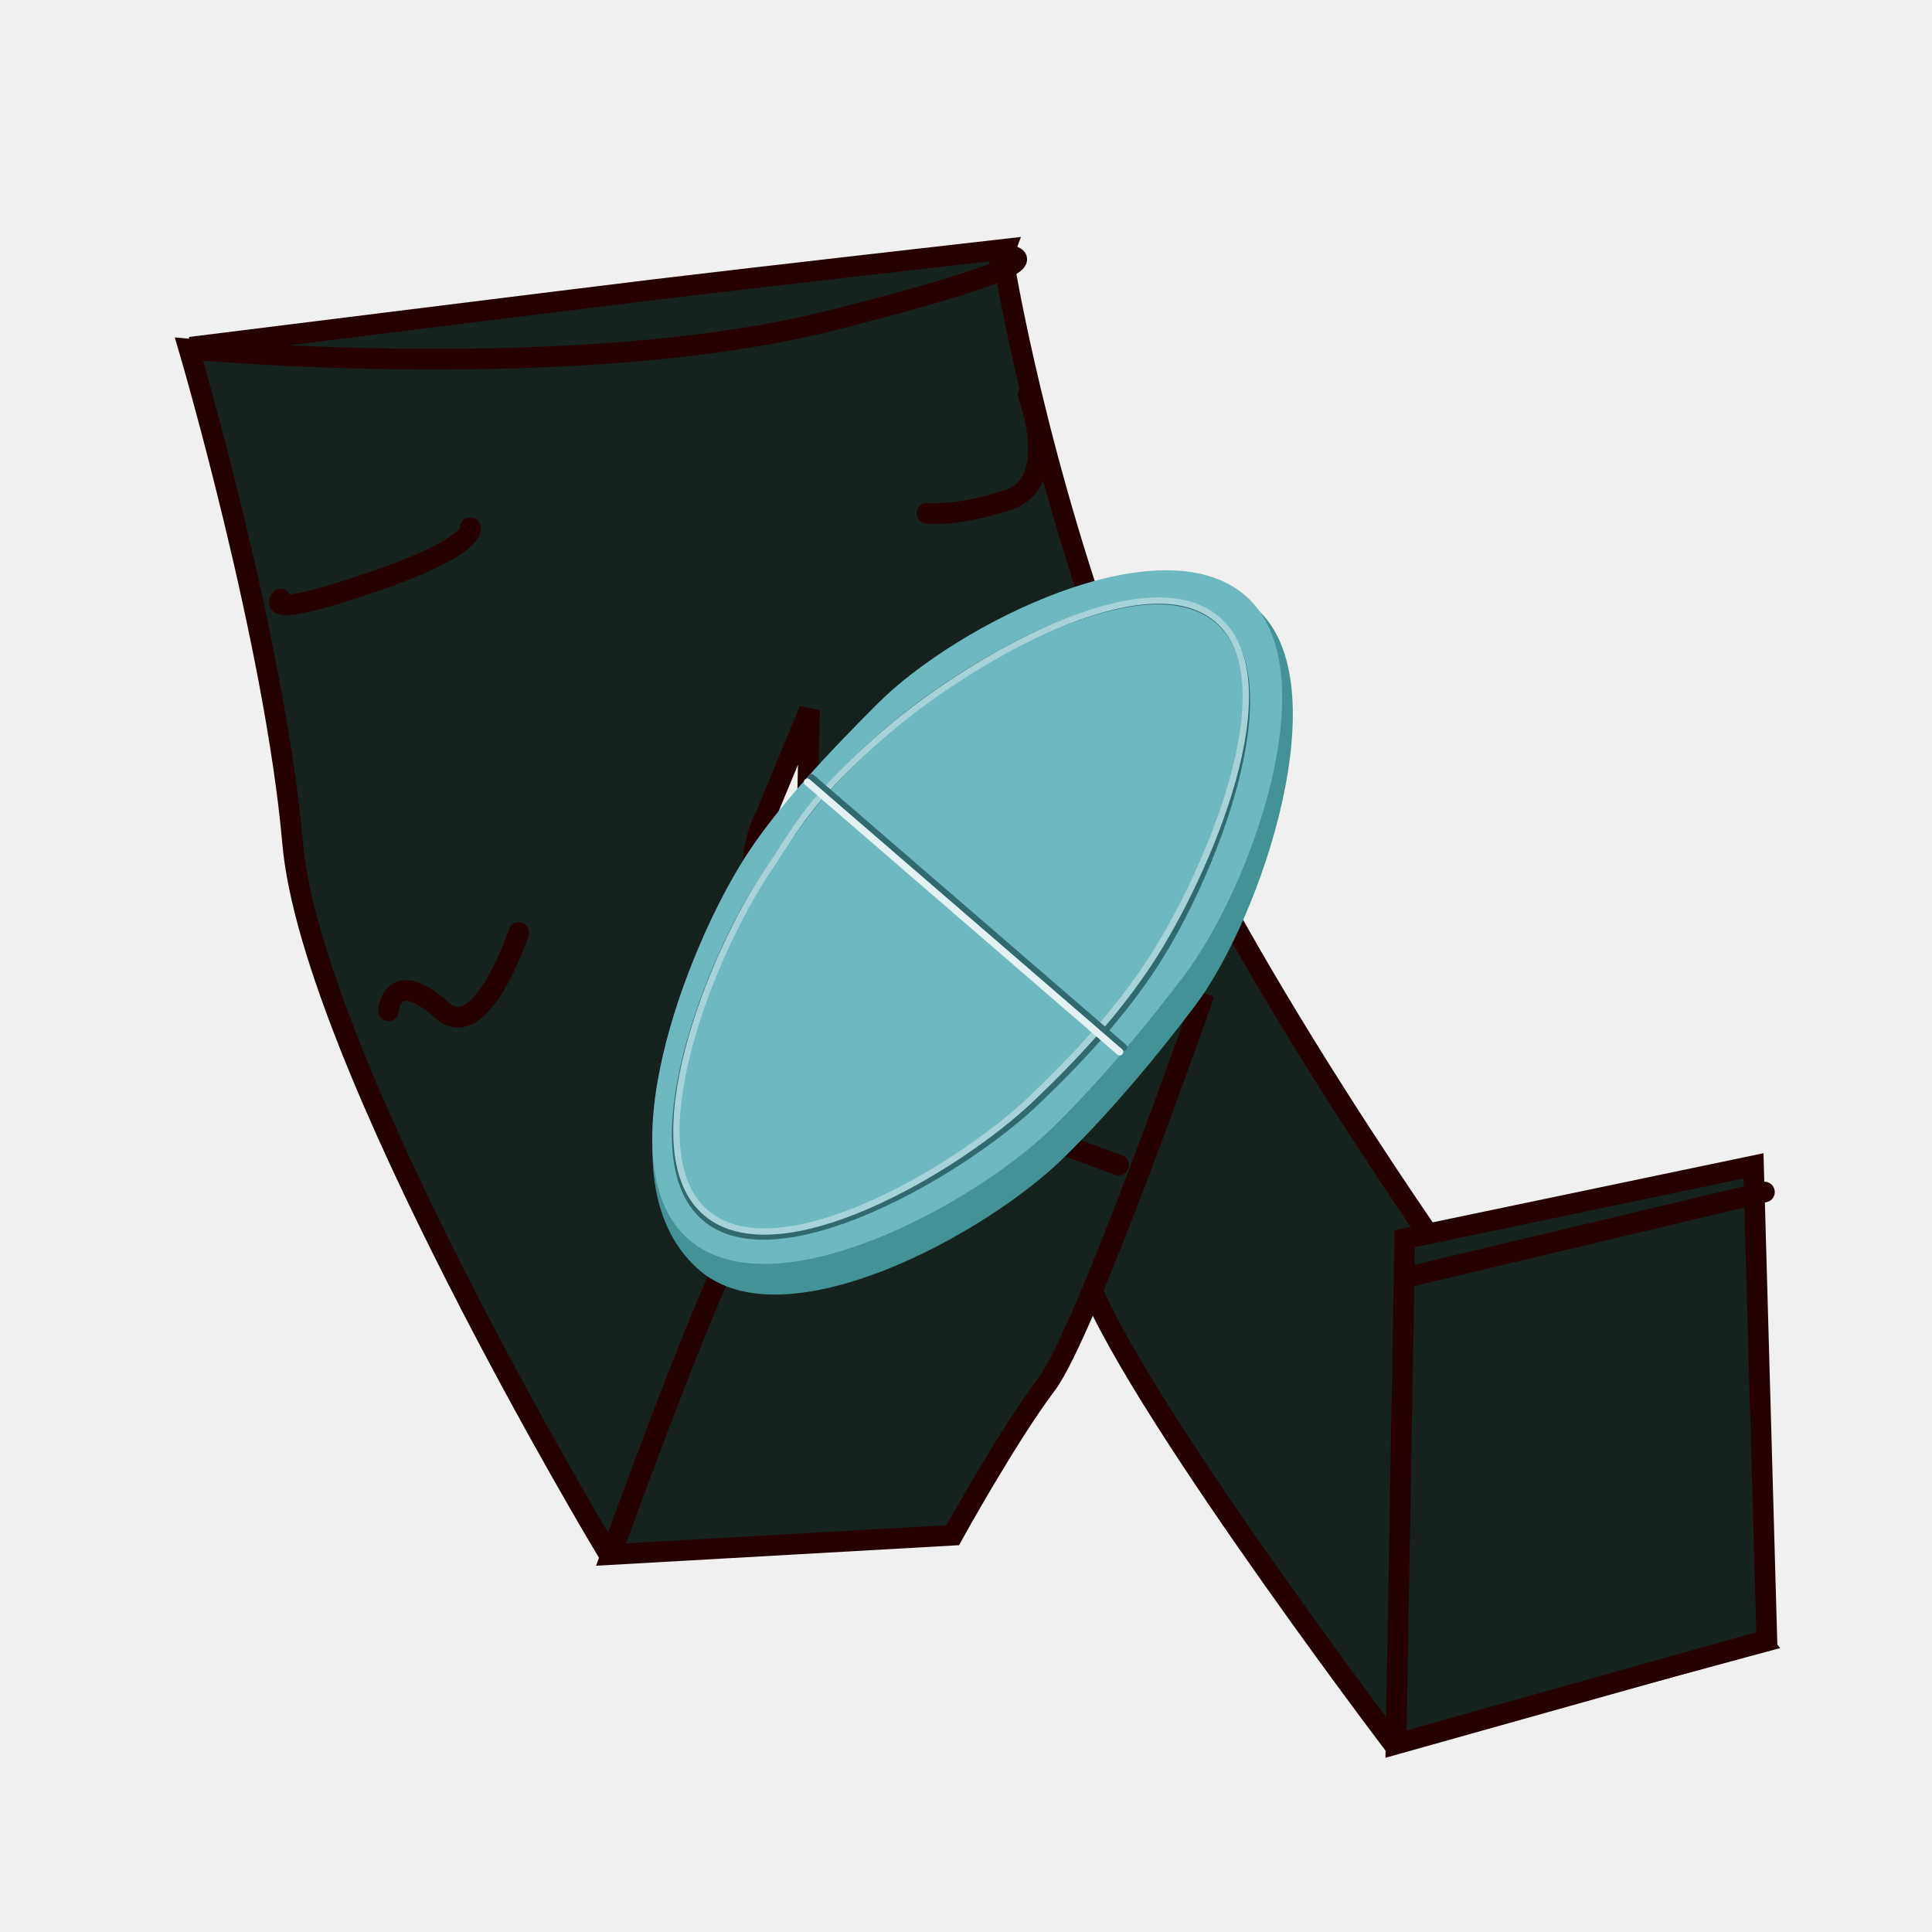
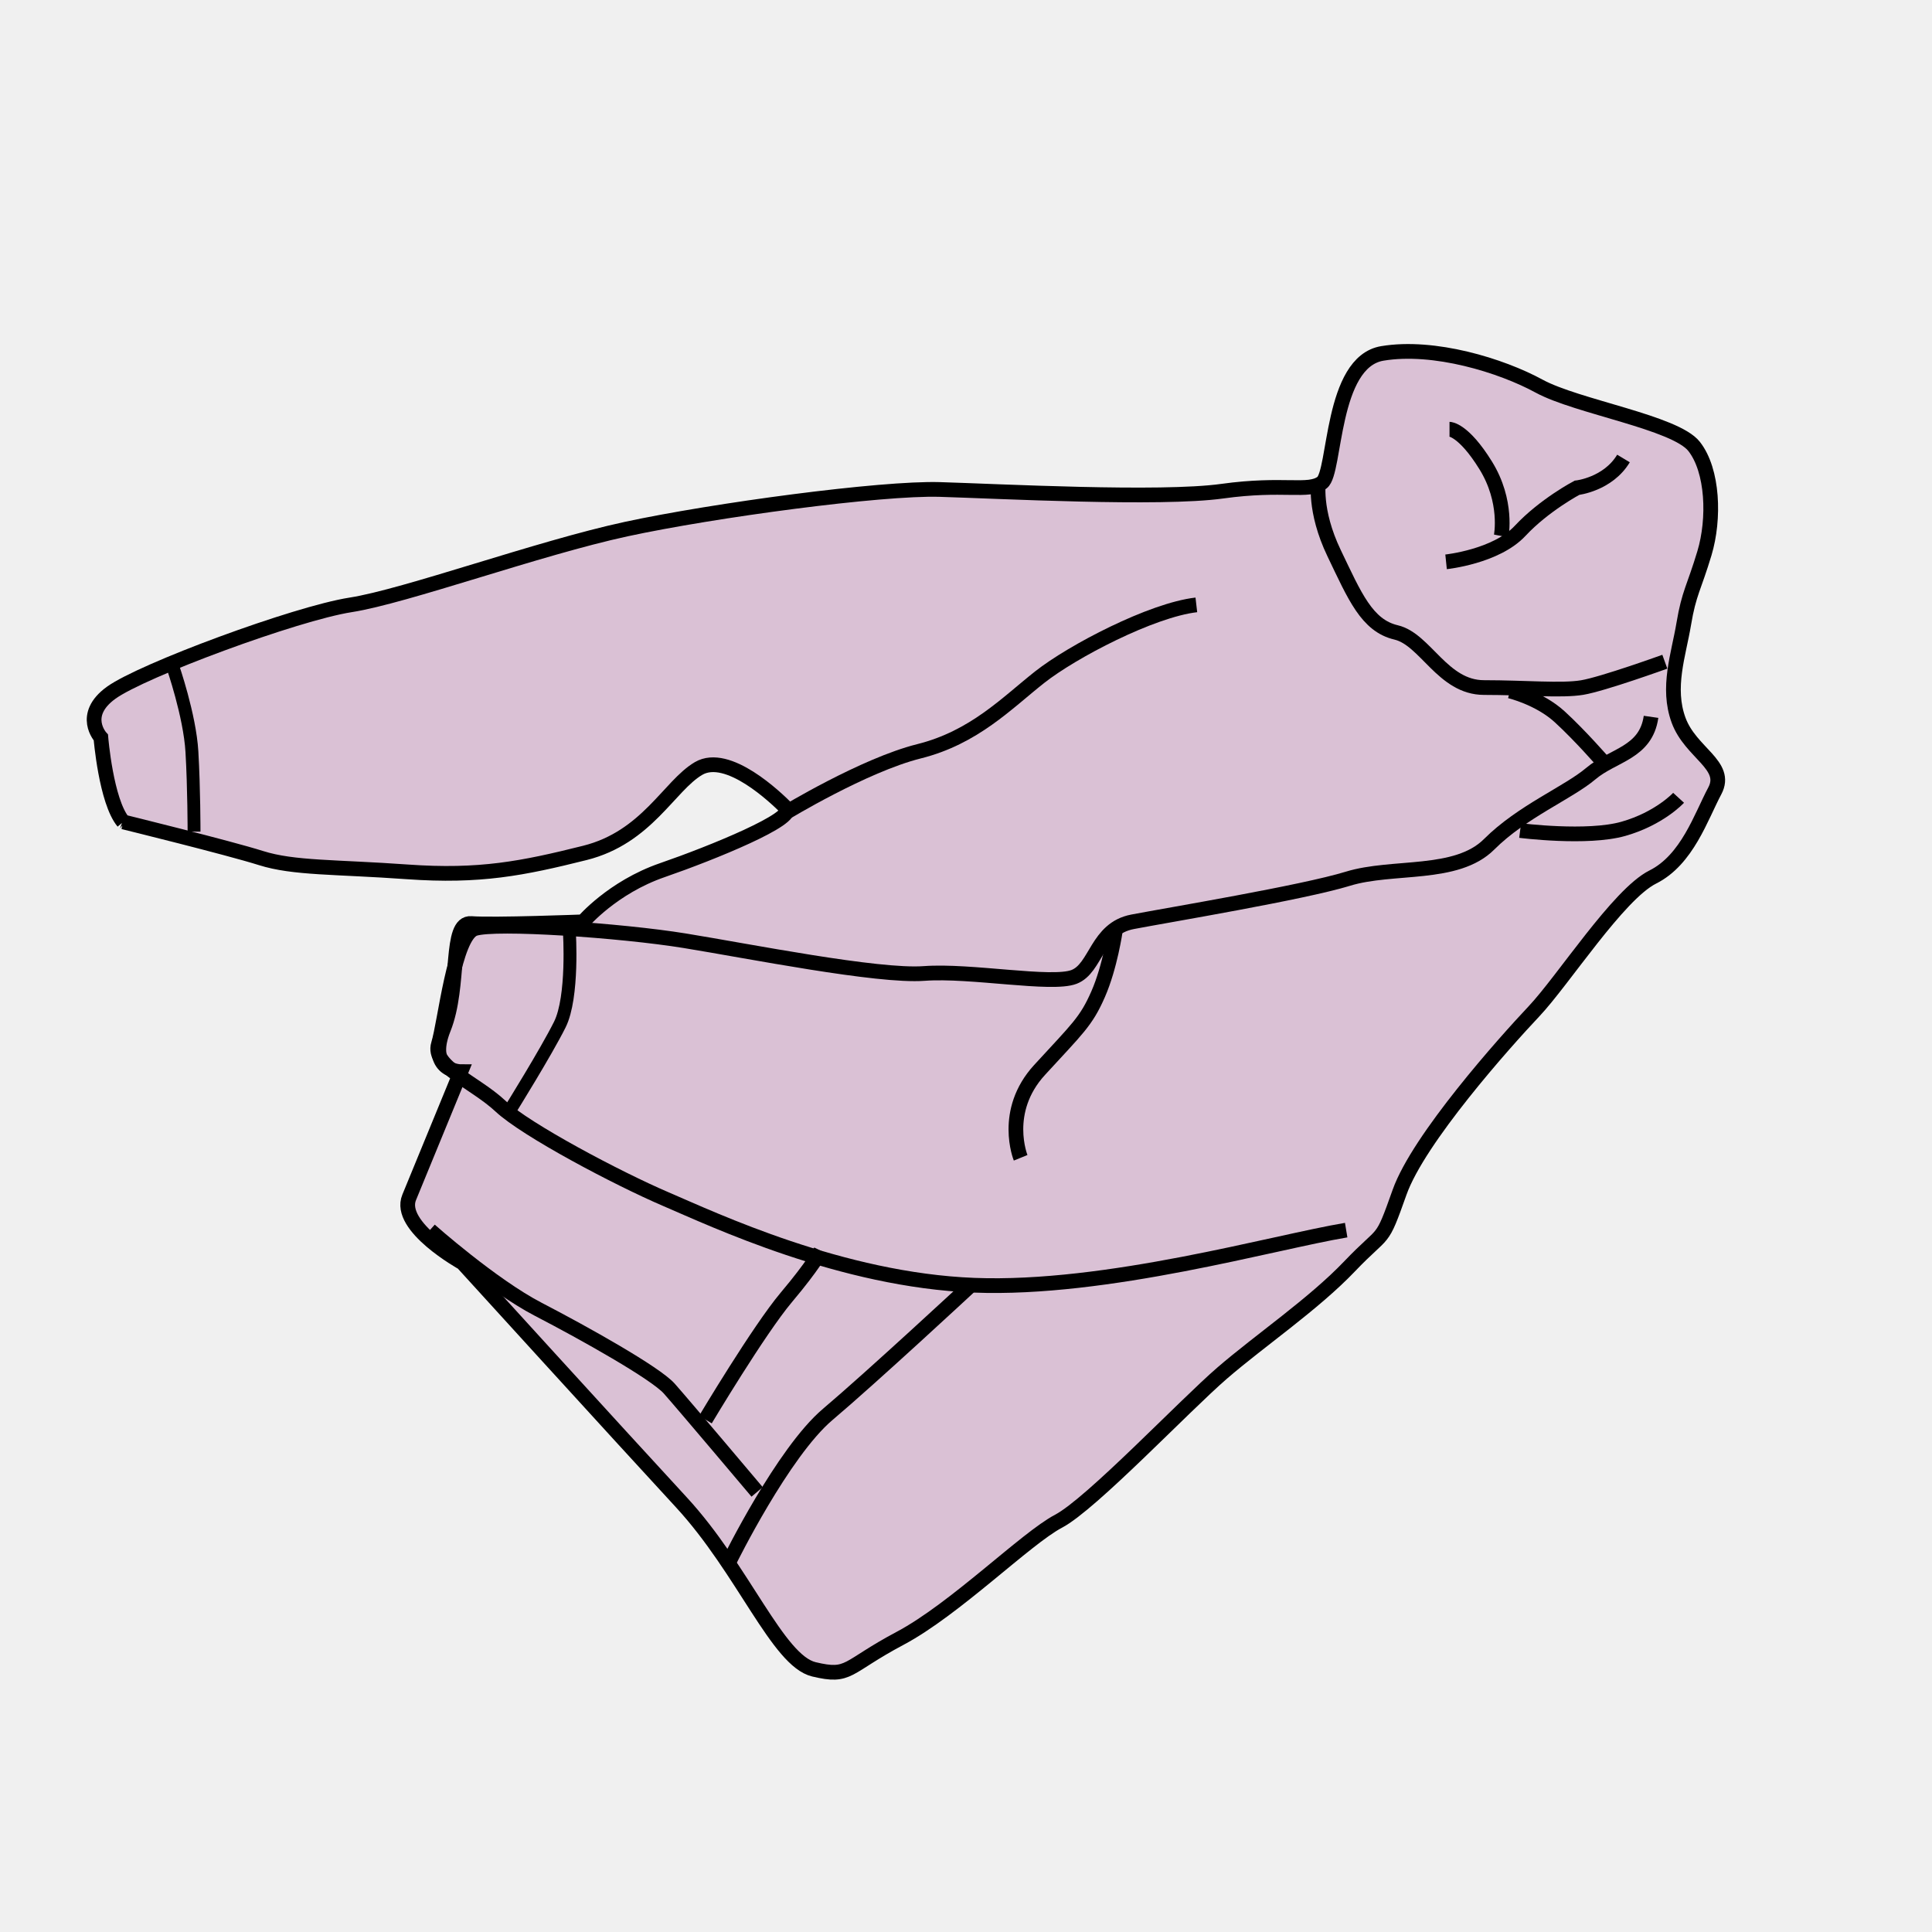
- <svg xmlns="http://www.w3.org/2000/svg" width="150" height="150" viewBox="0 0 150 150" version="1.1" id="svg42620">
+ <svg xmlns="http://www.w3.org/2000/svg" width="150" height="150" viewBox="0 0 150 150" version="1.1" id="svg42620" xml:space="preserve">
  <defs id="defs42617" />
-   <g id="pants" style="display:inline" transform="matrix(3.652647,0,0,3.652647,2.276603,6.198016)">
+   <g id="pants" style="display:none" transform="matrix(3.652647,0,0,3.652647,2.276603,6.198016)">
    <path style="fill:#16221e;fill-opacity:1;stroke:#250101;stroke-width:0.439;stroke-linecap:round;stroke-dasharray:none;stroke-opacity:1;paint-order:markers fill stroke" d="m 3.424,5.683 c 0,0 7.81,-0.975 9.879,-1.226 2.069,-0.25 7.445,-0.859 7.445,-0.859 L 19.515,6.934 6.291,6.632 Z" id="path44929" />
    <path style="fill:#16221e;fill-opacity:1;stroke:#250101;stroke-width:0.439;stroke-linecap:round;stroke-dasharray:none;stroke-opacity:1;paint-order:markers fill stroke" d="m 3.394,5.724 c 0,0 8.21,0.77 13.676,-0.615 5.466,-1.385 3.618,-1.385 3.618,-1.385 0,0 0.707,4.549 2.721,9.743 1.936,4.993 7.152,12.254 7.152,12.254 l 6.266,7.491 -7.858,2.126 c 0,0 -6.122,-8.067 -6.592,-10.244 -0.47,-2.177 -5.83,-10.047 -5.83,-10.047 l 0.037,-1.654 -0.945,2.277 c -0.322,0.629 -0.426,1.543 0.04,4.231 0.457,2.638 2.93,10.894 2.93,10.894 l -6.359,0.43 c 0,0 -6.249,-10.403 -6.652,-14.993 C 5.219,11.919 3.394,5.724 3.394,5.724 Z" id="path44931" />
    <path style="fill:#16221e;fill-opacity:1;stroke:#250101;stroke-width:0.439;stroke-linecap:round;stroke-dasharray:none;stroke-opacity:1;paint-order:markers fill stroke" d="m 12.366,31.346 c 0,0 1.654,-4.609 2.549,-6.471 0.895,-1.862 3.668,-7.962 3.668,-7.962 l 6.324,2.706 c 0,0 -2.46,7.017 -3.289,8.115 -0.829,1.098 -1.99,3.201 -1.99,3.201 z" id="path44933" />
    <path style="fill:#16221e;fill-opacity:1;stroke:#250101;stroke-width:0.439;stroke-linecap:round;stroke-dasharray:none;stroke-opacity:1;paint-order:markers fill stroke" d="m 29.05,35.375 0.186,-10.742 7.413,-1.549 0.284,10.078 z" id="path44935" />
    <path style="fill:none;fill-opacity:1;stroke:#250101;stroke-width:0.439;stroke-linecap:round;stroke-dasharray:none;stroke-opacity:1;paint-order:markers fill stroke" d="m 5.342,11.04 c 0,0 -0.417,0.44 1.899,-0.347 C 9.556,9.906 9.373,9.518 9.373,9.518" id="path44937" />
    <path style="fill:none;fill-opacity:1;stroke:#250101;stroke-width:0.439;stroke-linecap:round;stroke-dasharray:none;stroke-opacity:1;paint-order:markers fill stroke" d="m 19.082,9.213 c 0,0 0.642,0.082 1.745,-0.293 1.103,-0.375 0.404,-2.221 0.404,-2.221" id="path44939" />
    <path style="fill:none;fill-opacity:1;stroke:#250101;stroke-width:0.439;stroke-linecap:round;stroke-dasharray:none;stroke-opacity:1;paint-order:markers fill stroke" d="m 10.403,18.124 c 0,0 -0.791,2.404 -1.627,1.657 -1.074,-0.96 -1.143,0.009 -1.143,0.009" id="path44941" />
    <path style="fill:none;fill-opacity:1;stroke:#250101;stroke-width:0.439;stroke-linecap:round;stroke-dasharray:none;stroke-opacity:1;paint-order:markers fill stroke" d="m 29.378,25.428 7.503,-1.787" id="path44943" />
    <path style="fill:none;fill-opacity:1;stroke:#250101;stroke-width:0.439;stroke-linecap:round;stroke-dasharray:none;stroke-opacity:1;paint-order:markers fill stroke" d="m 18.087,21.2 5.066,1.868" id="path44945" />
  </g>
-   <g id="pill" transform="matrix(1.373161,-1.589716,1.589716,1.373161,18.07221,77.8294)">
+   <g id="pill" transform="matrix(1.373161,-1.589716,1.589716,1.373161,18.07221,77.8294)" style="display:none">
    <path id="path46970" style="fill:#439296;fill-opacity:1;stroke-width:0.265;stroke-linecap:round;paint-order:markers fill stroke" d="m 13.537,12.073 c 2.186,-0.316 7.344,-0.401 9.822,-0.217 4.131,0.305 12.39,3.092 12.39,7.234 0,4.142 -8.519,7.652 -12.653,7.911 -2.432,0.152 -4.864,0.192 -7.296,0 -4.129,-0.325 -12.015,-3.335 -12.015,-7.477 0,-4.142 5.652,-6.858 9.752,-7.451 z" />
    <path id="rect45260" style="fill:#6eb9bf;stroke-width:0.265;stroke-linecap:round;paint-order:markers fill stroke" d="m 16.458,10.819 c 2.186,-0.316 5.025,-0.183 7.503,0 4.131,0.305 11.882,3.526 11.882,7.668 0,4.142 -8.012,7.217 -12.146,7.477 -2.432,0.152 -4.864,0.192 -7.296,0 C 12.272,25.639 4.387,22.629 4.387,18.487 c 0,-4.142 7.971,-7.075 12.071,-7.668 z" />
    <path id="path46770" style="fill:none;stroke:#30696e;stroke-width:0.234;stroke-linecap:round;stroke-opacity:1;paint-order:markers fill stroke" d="m 16.495,11.799 c 1.758,-0.203 3.212,-0.631 7.157,-0.017 3.767,0.586 10.828,3.029 10.828,6.555 0,3.525 -7.379,6.033 -11.157,6.544 -2.142,0.29 -4.402,0.226 -6.716,0 C 12.813,24.509 5.379,21.922 5.379,18.397 c 0,-3.525 7.328,-6.16 11.115,-6.598 z" />
    <path id="path46899" style="fill:none;stroke:#a6d3d8;stroke-width:0.234;stroke-linecap:round;stroke-opacity:1;paint-order:markers fill stroke" d="m 16.659,11.776 c 1.758,-0.203 2.961,-0.614 6.906,0 3.767,0.586 10.937,3.001 10.937,6.527 0,3.525 -7.401,5.853 -11.179,6.364 -2.142,0.29 -4.402,0.226 -6.716,0 C 12.813,24.296 5.549,21.828 5.549,18.303 c 0,-3.525 7.323,-6.089 11.11,-6.527 z" />
    <path style="fill:none;fill-opacity:1;stroke:#30696e;stroke-width:0.265;stroke-linecap:round;stroke-opacity:1;paint-order:markers fill stroke" d="M 20.266,10.752 V 26.001" id="path46895" />
    <path style="fill:none;fill-opacity:1;stroke:#e4f1f3;stroke-width:0.265;stroke-linecap:round;stroke-dasharray:none;stroke-opacity:1;paint-order:markers fill stroke" d="M 20.045,10.752 V 26.001" id="path46897" />
  </g>
+   <g id="capsules" transform="matrix(4.009823,-1.047543,1.047543,4.009823,-3160.515,-1624.065)" style="display:none">
+     <g id="g4">
+       <path style="fill:#232424;fill-opacity:1;stroke:#000000;stroke-opacity:1" d="m 650.605,589.97 c 0,0 2.519,-0.442 3.977,-1.26 1.458,-0.818 3.646,-1.989 3.646,-1.989 l 0.707,0.994 c 0,0 -2.541,1.525 -3.58,2.298 -0.915,0.681 -3.204,2.895 -3.204,2.895 z" id="path4" />
+       <path style="fill:#7c7e80;fill-opacity:1;stroke:#000000;stroke-opacity:1" d="m 634,597.938 15.952,-7.967 c 2.311,-0.251 2.886,1.228 2.548,3.037 l -16.188,8.867 z" id="path3" />
+       <ellipse style="fill:#7c7e80;fill-opacity:1;stroke:#000000;stroke-opacity:1" id="path2" cx="78.992" cy="870.085" rx="2.077" ry="2.254" transform="rotate(-41.43588)" />
+     </g>
+     <g id="g6" transform="rotate(-15.65174,663.3197,542.7135)">
+       <path style="fill:#232424;fill-opacity:1;stroke:#000000;stroke-opacity:1" d="m 650.354,589.716 c 0,0 1.944,-0.19 3.402,-1.008 1.458,-0.818 3.362,-1.793 3.362,-1.793 l 0.502,0.706 0.205,0.288 c 0,0 -2.257,1.329 -3.295,2.102 -0.915,0.681 -2.629,2.643 -2.629,2.643 z" id="path5" />
+       <path style="fill:#7c7e80;fill-opacity:1;stroke:#000000;stroke-opacity:1" d="m 637.076,596.459 12.595,-6.797 c 2.311,-0.251 2.886,1.228 2.548,3.037 l -12.83,7.697 z" id="path6" />
+       <ellipse style="fill:#7c7e80;fill-opacity:1;stroke:#000000;stroke-opacity:1" id="ellipse6" cx="82.412" cy="870.977" rx="2.077" ry="2.254" transform="rotate(-41.43588)" />
+     </g>
+   </g>
+   <g id="cup" transform="matrix(3.507995,-1.227187,1.227187,3.507995,-962.2285,-993.6636)" style="display:none">
+     <path style="fill:none;fill-opacity:0.459;stroke:#ffffff;stroke-opacity:1" d="m 159.276,377.197 c 0.489,-2.714 11.576,-3.015 13.302,0" id="path16" />
+     <path style="fill:#dffbf9;fill-opacity:0.459;stroke:#ffffff;stroke-opacity:1" d="m 155.298,350.902 3.977,26.251 c 2.032,2.344 9.942,3.011 13.258,0 l 1.945,-26.428 c -1.054,-2.509 -18.843,-1.87 -19.18,0.177 z" id="path15" />
+     <ellipse style="fill:#dffbf9;fill-opacity:0.382;stroke:#ffffff;stroke-opacity:1" id="path14" cx="165.021" cy="350.902" rx="9.634" ry="2.121" />
+   </g>
+   <g id="sweater" transform="matrix(1.142273,0,0,1.142273,-12.49523,1.495614)">
+     <path style="display:inline;fill:#dac1d5;fill-opacity:1;stroke:#000000;stroke-opacity:1" d="m 19.317,54.556 c -1.171,-1.405 -1.522,-5.737 -1.522,-5.737 0,0 -1.405,-1.522 0.702,-3.044 2.107,-1.522 12.527,-5.385 16.273,-5.971 3.746,-0.585 12.761,-3.863 18.732,-5.151 5.971,-1.288 17.327,-2.81 21.307,-2.693 3.98,0.117 14.985,0.702 19.2,0.117 4.215,-0.585 5.854,0.117 6.79,-0.585 0.937,-0.702 0.585,-8.195 4.098,-8.78 3.512,-0.585 8.078,0.82 10.654,2.224 2.576,1.405 9.249,2.459 10.536,4.098 1.288,1.639 1.405,4.917 0.702,7.258 -0.702,2.341 -1.054,2.693 -1.405,4.8 -0.351,2.107 -1.171,4.332 -0.351,6.556 0.82,2.224 3.395,3.044 2.459,4.8 -0.937,1.756 -1.873,4.683 -4.215,5.854 -2.341,1.171 -6.088,7.024 -8.078,9.132 -1.99,2.107 -7.844,8.663 -9.132,12.293 -1.288,3.629 -0.937,2.459 -3.395,5.034 -2.459,2.576 -6.088,5.034 -8.663,7.258 -2.576,2.224 -8.897,8.897 -11.122,10.068 -2.224,1.171 -7.024,5.971 -10.771,7.961 -3.746,1.99 -3.395,2.693 -5.854,2.107 -2.459,-0.585 -4.8,-6.79 -9.015,-11.356 -4.215,-4.566 -14.868,-16.273 -14.868,-16.273 0,0 -4.449,-2.459 -3.629,-4.449 0.82,-1.99 3.512,-8.546 3.512,-8.546 0,0 -2.341,0 -1.171,-2.927 1.171,-2.927 0.351,-7.258 1.873,-7.141 1.522,0.117 7.61,-0.117 7.61,-0.117 0,0 1.99,-2.341 5.385,-3.512 3.395,-1.171 9.132,-3.512 8.429,-4.215 -0.702,-0.702 -3.98,-3.863 -5.971,-2.693 -1.99,1.171 -3.512,4.683 -7.727,5.737 -4.215,1.054 -7.141,1.639 -12.058,1.288 -4.917,-0.351 -7.727,-0.234 -9.951,-0.937 -2.224,-0.702 -9.366,-2.459 -9.366,-2.459 z" id="path1" />
+     <path style="fill:none;fill-opacity:1;stroke:#000000;stroke-opacity:1" d="m 102.438,82.302 c -4.917,0.82 -16.273,4.098 -25.288,3.746 -9.015,-0.351 -17.678,-4.449 -20.956,-5.854 -3.278,-1.405 -9.483,-4.683 -11.239,-6.322 -1.756,-1.639 -4.683,-2.693 -4.215,-4.215 0.468,-1.522 1.054,-7.376 2.459,-7.844 1.405,-0.468 9.951,0.117 14.283,0.82 4.332,0.702 13.112,2.459 16.273,2.224 3.161,-0.234 8.663,0.82 10.185,0.234 1.522,-0.585 1.522,-3.278 3.98,-3.746 2.459,-0.468 11.59,-1.99 14.634,-2.927 3.044,-0.937 7.376,-0.117 9.6,-2.341 2.224,-2.224 5.385,-3.512 6.907,-4.8 1.522,-1.288 3.746,-1.405 4.098,-3.863" id="path7" />
+     <path style="fill:none;fill-opacity:1;stroke:#000000;stroke-opacity:1" d="m 60.526,104.779 c 0,0 3.629,-7.376 6.673,-9.951 3.044,-2.576 9.6,-8.663 9.6,-8.663" id="path8" />
+     <path style="fill:none;fill-opacity:1;stroke:#000000;stroke-opacity:1" d="m 58.887,95.179 c 0,0 3.629,-6.088 5.502,-8.312 1.873,-2.224 2.341,-3.161 2.341,-3.161" id="path9" />
+     <path style="fill:none;fill-opacity:1;stroke:#000000;stroke-opacity:1" d="m 64.273,53.97 c 0,0 5.385,-3.278 9.132,-4.215 3.746,-0.937 5.971,-3.278 8.195,-5.034 2.224,-1.756 7.61,-4.566 10.654,-4.917" id="path10" />
+     <path style="fill:none;fill-opacity:1;stroke:#000000;stroke-opacity:1" d="m 80.311,77.385 c 0,0 -1.288,-3.161 1.288,-5.971 2.576,-2.81 3.161,-3.278 3.98,-5.151 0.82,-1.873 1.171,-4.332 1.171,-4.332" id="path11" />
+     <path style="fill:none;fill-opacity:1;stroke:#000000;stroke-opacity:1" d="m 100.565,31.375 c 0,0 -0.351,1.99 1.054,4.917 1.405,2.927 2.224,4.917 4.215,5.385 1.99,0.468 3.161,3.746 5.971,3.746 2.81,0 5.268,0.234 6.673,0 1.405,-0.234 5.619,-1.756 5.619,-1.756" id="path12" />
+     <path style="fill:none;fill-opacity:1;stroke:#000000;stroke-opacity:1" d="m 113.56,45.658 c 0,0 1.99,0.468 3.395,1.756 1.405,1.288 2.927,3.044 2.927,3.044" id="path13" />
+     <path style="fill:none;fill-opacity:1;stroke:#000000;stroke-opacity:1" d="m 109.228,36.878 c 0,0 3.395,-0.351 5.034,-2.107 1.639,-1.756 3.863,-2.927 3.863,-2.927 0,0 2.107,-0.234 3.161,-1.99" id="path17" />
+     <path style="fill:none;fill-opacity:1;stroke:#000000;stroke-opacity:1" d="m 109.462,27.863 c 0,0 0.937,0 2.459,2.459 1.522,2.459 1.054,4.8 1.054,4.8" id="path18" />
+     <path style="fill:none;fill-opacity:1;stroke:#000000;stroke-opacity:1" d="m 40.156,82.302 c 0,0 4.215,3.746 7.376,5.385 3.161,1.639 7.961,4.332 8.897,5.385 0.937,1.054 5.971,7.024 5.971,7.024" id="path19" />
+     <path style="fill:none;fill-opacity:1;stroke:#000000;stroke-opacity:1" d="m 114.262,55.141 c 0,0 4.566,0.585 7.024,-0.117 2.459,-0.702 3.746,-2.107 3.746,-2.107" id="path20" />
+     <path style="fill:none;fill-opacity:1;stroke:#000000;stroke-width:0.875;stroke-opacity:1" d="m 22.679,43.985 c 0,0 1.16,3.334 1.304,5.798 0.145,2.464 0.145,5.435 0.145,5.435" id="path21" />
+     <path style="fill:none;fill-opacity:1;stroke:#000000;stroke-width:0.875;stroke-opacity:1" d="m 49.639,62.031 c 0,0 0.29,4.421 -0.652,6.305 -0.942,1.884 -3.334,5.725 -3.334,5.725" id="path22" />
+   </g>
</svg>
